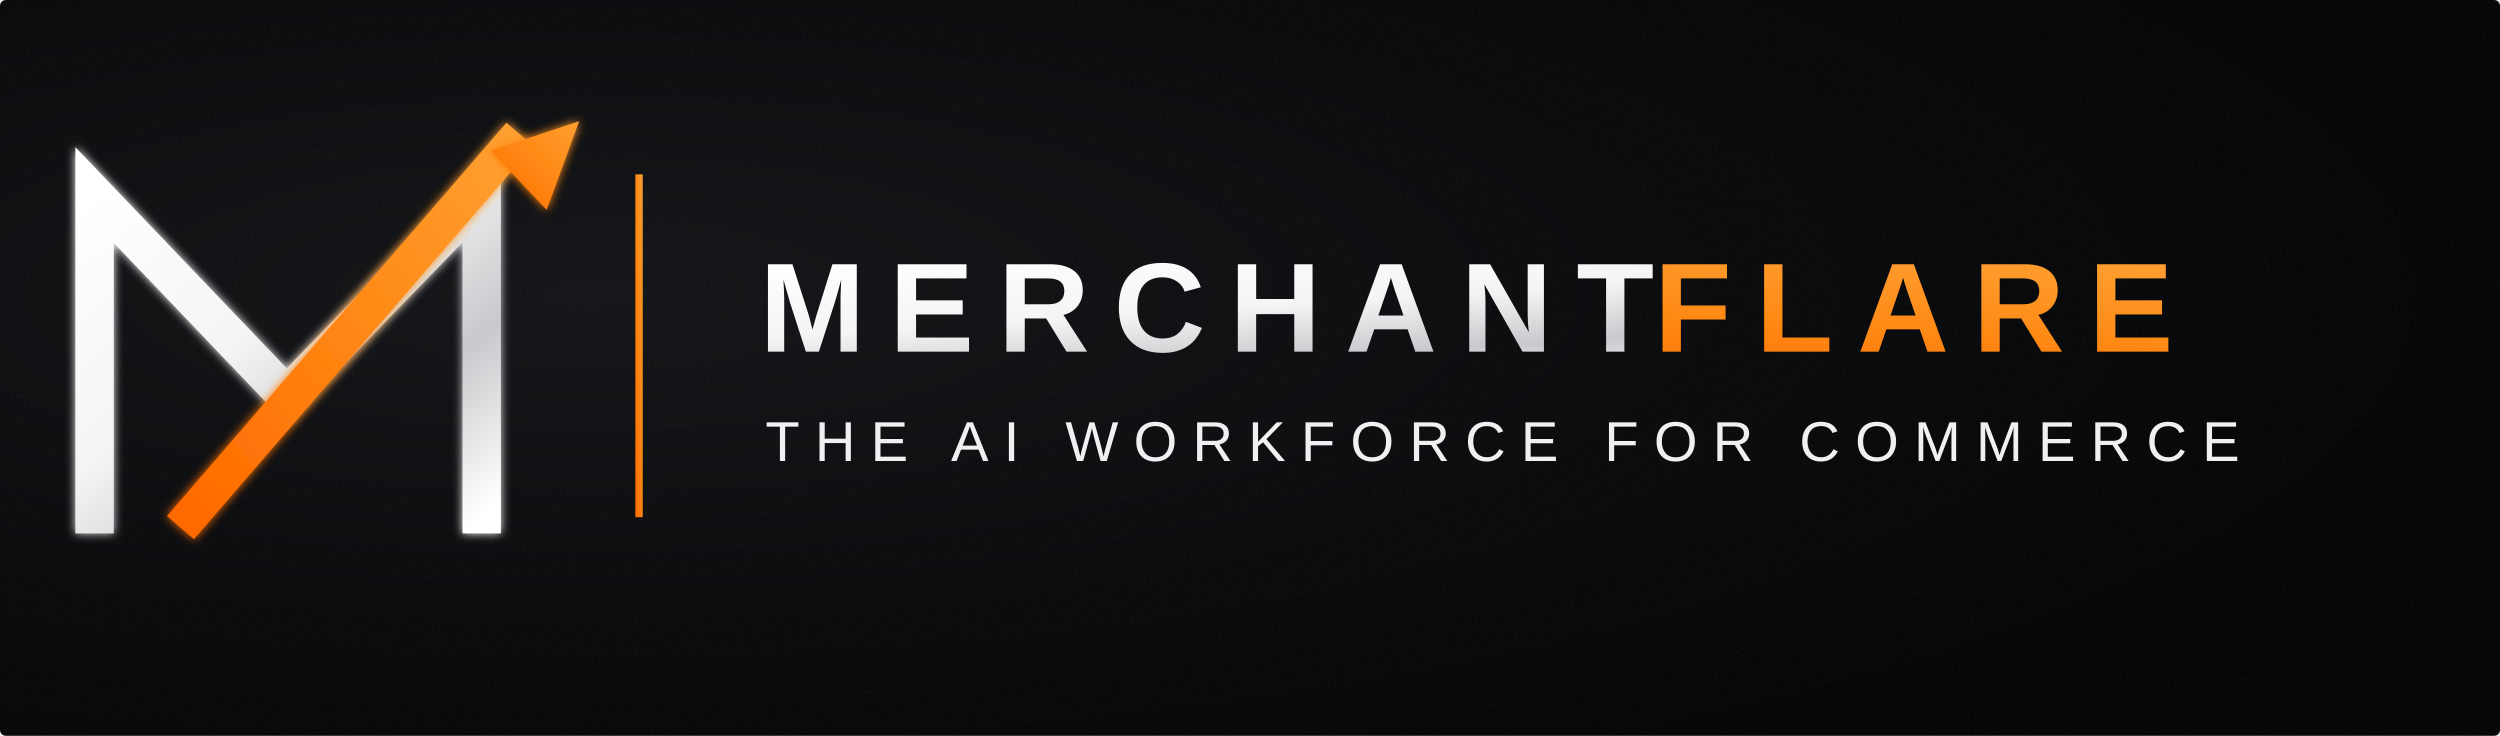
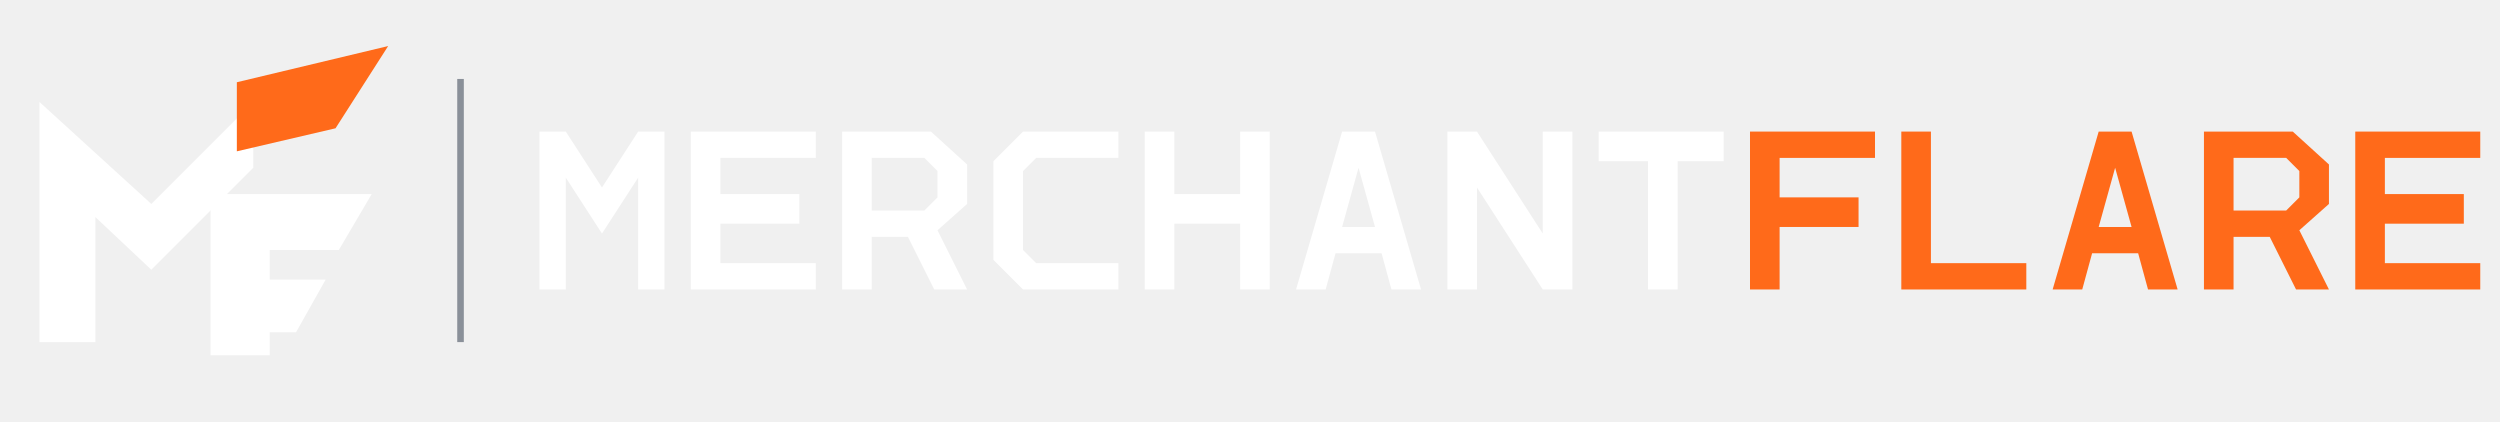
- <svg xmlns="http://www.w3.org/2000/svg" viewBox="0 0 846 249" role="img" aria-labelledby="title desc">
+ <svg xmlns="http://www.w3.org/2000/svg" viewBox="0 0 760 128" role="img" aria-labelledby="title desc">
  <defs>
-     <linearGradient id="metal" x1="0" y1="0" x2="1" y2="1">
-       <stop offset="0" stop-color="#ffffff" />
-       <stop offset="0.42" stop-color="#f4f4f5" />
-       <stop offset="0.72" stop-color="#c8c9cc" />
-       <stop offset="1" stop-color="#ffffff" />
-     </linearGradient>
-     <linearGradient id="flare" x1="0" y1="1" x2="1" y2="0">
-       <stop offset="0" stop-color="#ff6a00" />
-       <stop offset="0.55" stop-color="#ff8a16" />
-       <stop offset="1" stop-color="#ff9f31" />
-     </linearGradient>
-     <radialGradient id="backGlow" cx="24%" cy="40%" r="75%">
-       <stop offset="0" stop-color="#131417" />
-       <stop offset="0.55" stop-color="#090a0c" />
-       <stop offset="1" stop-color="#030405" />
-     </radialGradient>
-     <filter id="softGlow" x="-30%" y="-30%" width="160%" height="160%">
-       <feGaussianBlur stdDeviation="1.7" result="blur" />
-       <feMerge>
-         <feMergeNode in="blur" />
-         <feMergeNode in="SourceGraphic" />
-       </feMerge>
-     </filter>
-     <filter id="grain" x="0" y="0" width="100%" height="100%">
-       <feTurbulence type="fractalNoise" baseFrequency="0.9" numOctaves="2" seed="7" result="noise" />
-       <feColorMatrix in="noise" type="saturate" values="0" result="mono" />
-       <feComponentTransfer in="mono" result="faint">
-         <feFuncA type="table" tableValues="0 0.035" />
-       </feComponentTransfer>
-       <feBlend in="SourceGraphic" in2="faint" mode="screen" />
-     </filter>
+     <path id="m" d="M0 48V0h8l11 17L30 0h8v48h-8V14L19 31 8 14v34H0Z" />
+     <path id="e" d="M0 0h38v8H9v11h24v9H9v12h29v8H0V0Z" />
+     <path id="r" fill-rule="evenodd" d="M0 0h27l11 10v12l-9 8 9 18H28l-8-16H9v16H0V0Zm9 8v16h16l4-4v-8l-4-4H9Z" />
+     <path id="c" d="M9 0h29v8H13l-4 4v24l4 4h25v8H9L0 39V9l9-9Z" />
+     <path id="h" d="M0 0h9v19h20V0h9v48h-9V28H9v20H0V0Z" />
+     <path id="a" fill-rule="evenodd" d="M14 0h10l14 48h-9l-3-11H12L9 48H0L14 0Zm0 29h10l-5-18-5 18Z" />
+     <path id="n" d="M0 48V0h9l20 31V0h9v48h-9L9 17v31H0Z" />
+     <path id="t" d="M0 0h38v9H24v39h-9V9H0V0Z" />
+     <path id="f" d="M0 0h38v8H9v12h24v9H9v19H0V0Z" />
+     <path id="l" d="M0 0h9v40h29v8H0V0Z" />
  </defs>
-   <rect width="846" height="249" rx="2" fill="url(#backGlow)" />
-   <rect width="846" height="249" rx="2" fill="transparent" filter="url(#grain)" />
-   <g transform="translate(27 41)">
-     <path d="M5 133V25L70 93L136 25V133" fill="none" stroke="url(#metal)" stroke-width="13" stroke-linecap="square" stroke-linejoin="miter" filter="url(#softGlow)" />
-     <path d="M38 133L145 9" fill="none" stroke="url(#flare)" stroke-width="12" stroke-linecap="square" filter="url(#softGlow)" />
-     <path d="M139 10L169 0L158 30Z" fill="url(#flare)" filter="url(#softGlow)" />
-     <rect x="188" y="18" width="2.5" height="116" fill="url(#flare)" />
-     <g transform="translate(230 27)" font-family="Montserrat, Avenir Next, Arial, Helvetica, sans-serif">
-       <text x="0" y="51" fill="url(#metal)" font-size="43" font-weight="600" letter-spacing="8.1">MERCHANT<tspan fill="url(#flare)">FLARE</tspan>
-       </text>
-       <text x="2" y="88" fill="#f0f0f2" font-size="19" font-weight="500" letter-spacing="5.15">THE AI WORKFORCE FOR COMMERCE</text>
+   <g transform="translate(0 0)">
+     <path fill="#FFFFFF" d="M12 104V31l34 31 31-31v20L46 82 29 66v38H12Z" />
+     <path fill="#FFFFFF" d="M64 108V59h49l-10 17H82v9h17l-9 16h-8v7H64Z" />
+     <path fill="#FF6A1A" d="M72 25 118 14l-16 25-30 7V25Z" />
+   </g>
+   <path d="M140 24v80" stroke="#8A9099" stroke-width="2" />
+   <g transform="translate(164 40)">
+     <g fill="#FFFFFF">
+       <use href="#m" x="0" />
+       <use href="#e" x="46" />
+       <use href="#r" x="92" />
+       <use href="#c" x="138" />
+       <use href="#h" x="184" />
+       <use href="#a" x="230" />
+       <use href="#n" x="276" />
+       <use href="#t" x="322" />
+     </g>
+     <g fill="#FF6A1A">
+       <use href="#f" x="368" />
+       <use href="#l" x="414" />
+       <use href="#a" x="460" />
+       <use href="#r" x="506" />
+       <use href="#e" x="552" />
    </g>
  </g>
</svg>
